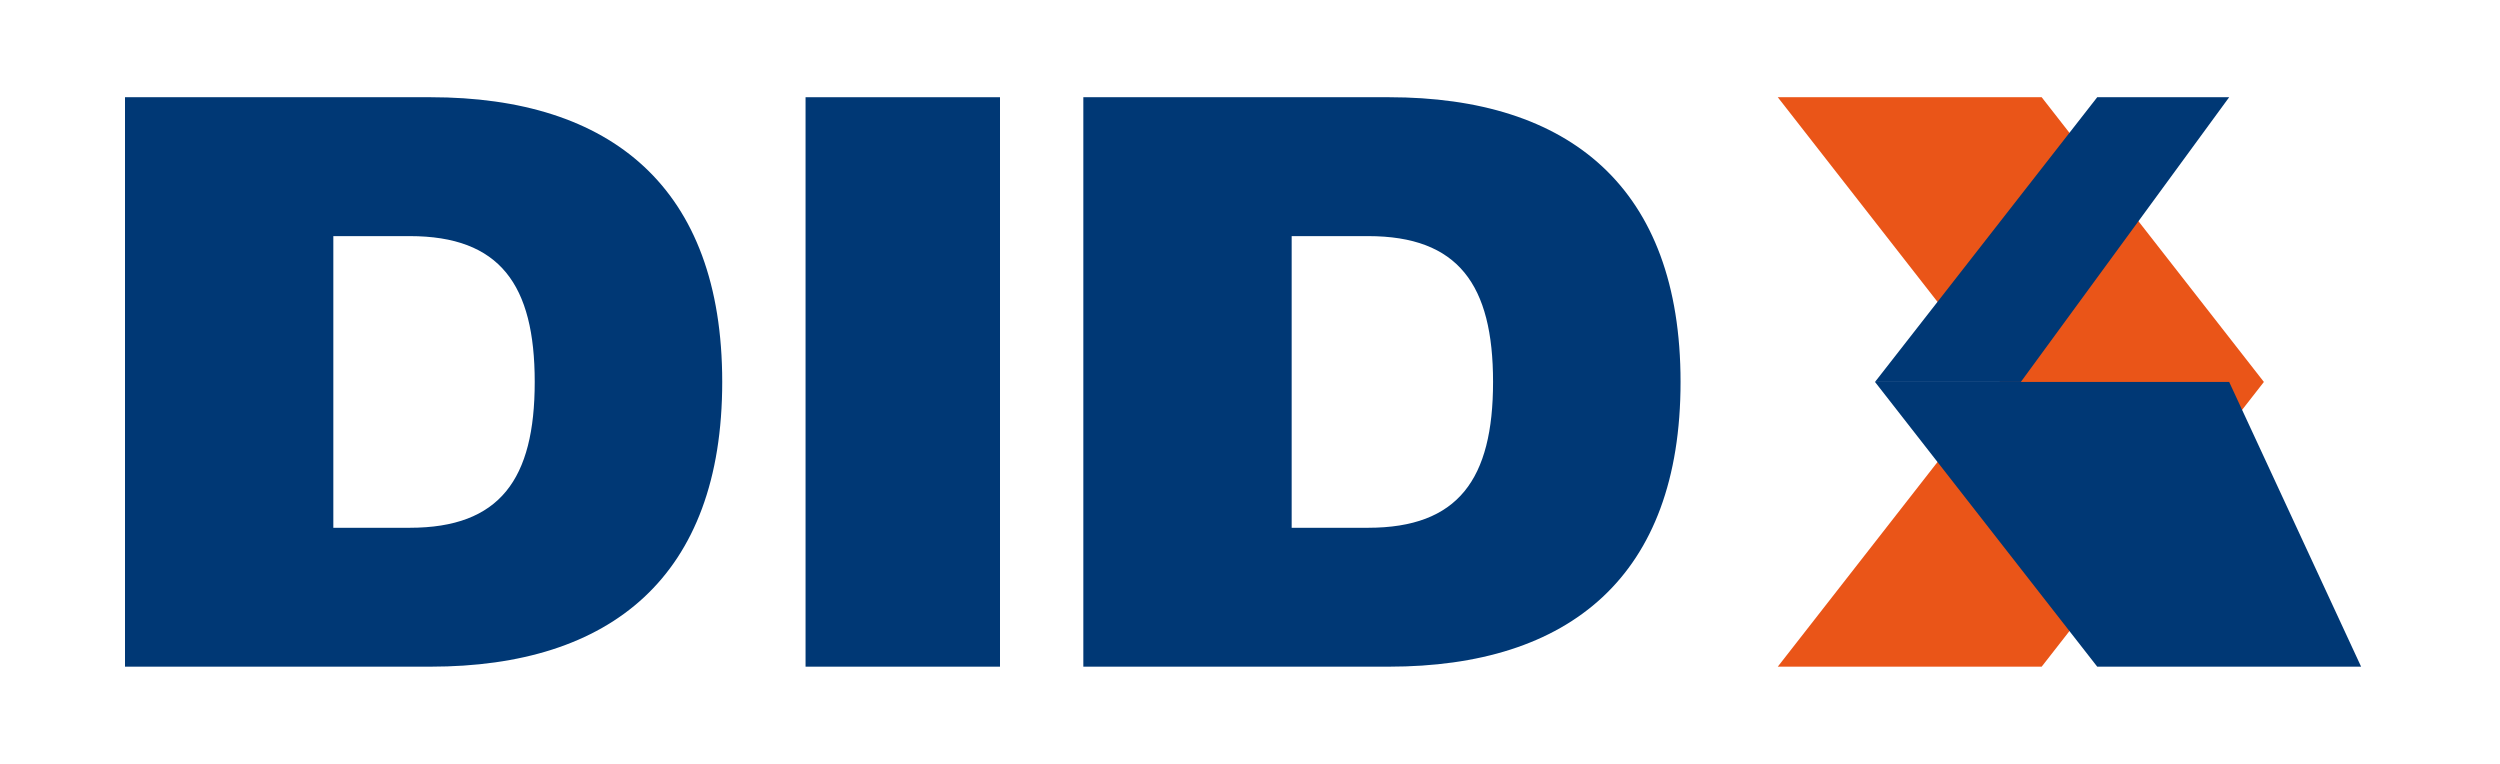
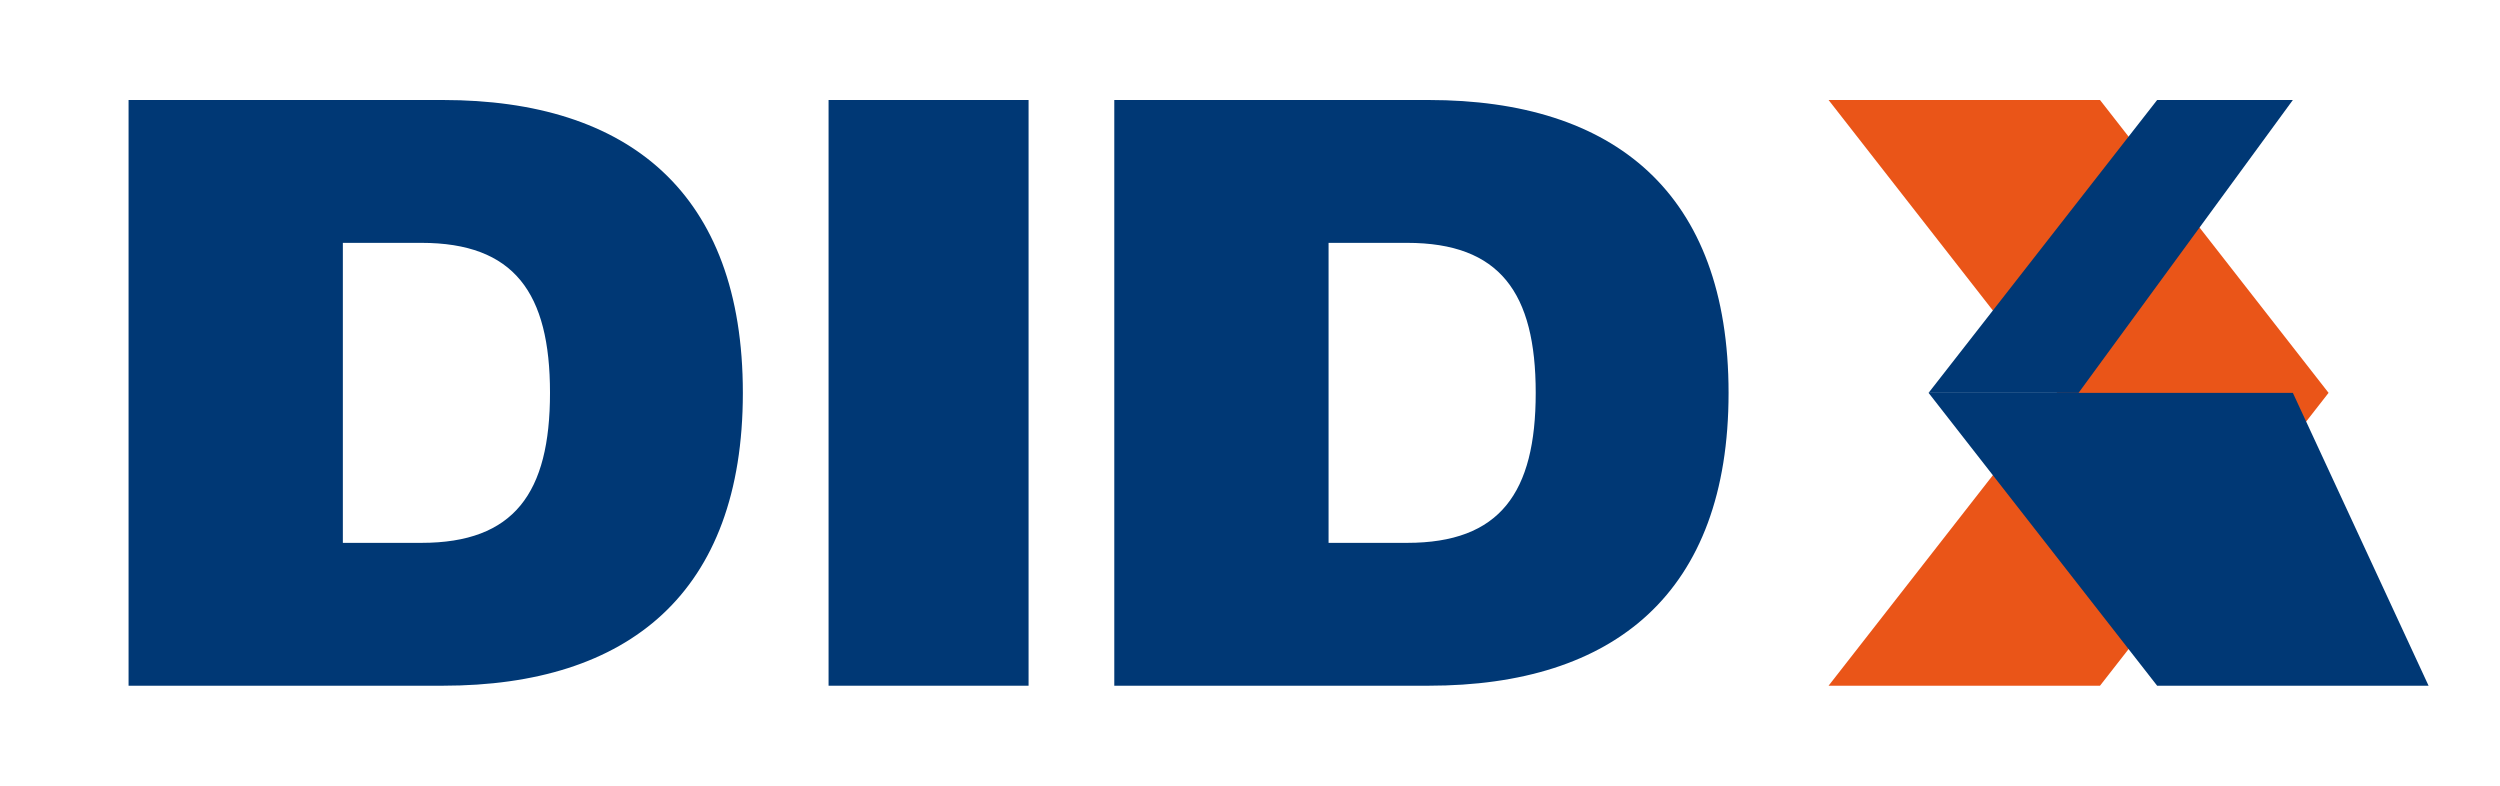
- <svg xmlns="http://www.w3.org/2000/svg" viewBox="0 0 360 110" width="360" height="110">
+ <svg xmlns="http://www.w3.org/2000/svg" viewBox="0 0 350 110" width="350" height="110">
  <defs>
    <style>
-       .didx-blue { fill: #003875; }
+       .didx-navy { fill: #003875; }
      .didx-orange { fill: #EA5518; }
    </style>
  </defs>
-   <path class="didx-blue" d="M 18,14 L 62,14 C 88,14 104,27 104,55 C 104,83 88,96 62,96 L 18,96 Z M 48,34 L 48,76 L 59,76 C 72,76 77,69 77,55 C 77,41 72,34 59,34 Z" />
-   <rect class="didx-blue" x="116" y="14" width="28" height="82" />
-   <path class="didx-blue" d="M 156,14 L 200,14 C 226,14 242,27 242,55 C 242,83 226,96 200,96 L 156,96 Z M 186,34 L 186,76 L 197,76 C 210,76 215,69 215,55 C 215,41 210,34 197,34 Z" />
+   <path class="didx-navy" d="M 18,14 L 62,14 C 88,14 104,27 104,55 C 104,83 88,96 62,96 L 18,96 Z M 48,34 L 48,76 L 59,76 C 72,76 77,69 77,55 C 77,41 72,34 59,34 Z" />
+   <rect class="didx-navy" x="116" y="14" width="28" height="82" />
+   <path class="didx-navy" d="M 156,14 L 200,14 C 226,14 242,27 242,55 C 242,83 226,96 200,96 L 156,96 Z M 186,34 L 186,76 L 197,76 C 210,76 215,69 215,55 C 215,41 210,34 197,34 Z" />
  <polygon class="didx-orange" points="256,14 294,14 326,55 294,96 256,96 288,55" />
-   <polygon class="didx-blue" points="340,14 302,14 270,55 291,55 321,14" />
-   <polygon class="didx-blue" points="291,55 270,55 302,96 340,96 321,55" />
+   <polygon class="didx-navy" points="340,14 302,14 270,55 291,55 321,14" />
+   <polygon class="didx-navy" points="291,55 270,55 302,96 340,96 321,55" />
</svg>
